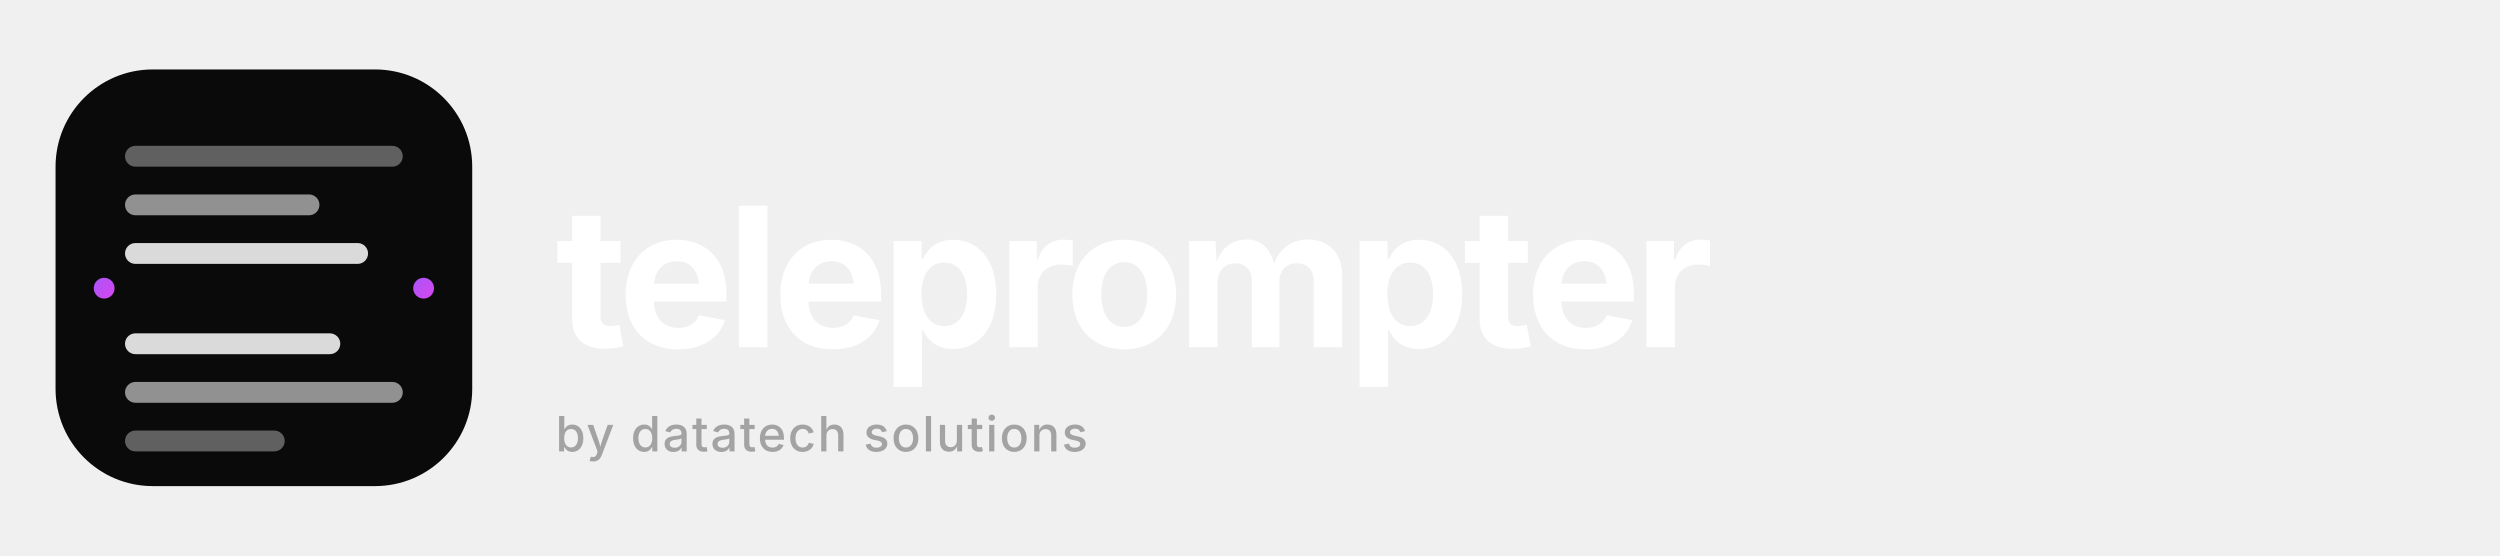
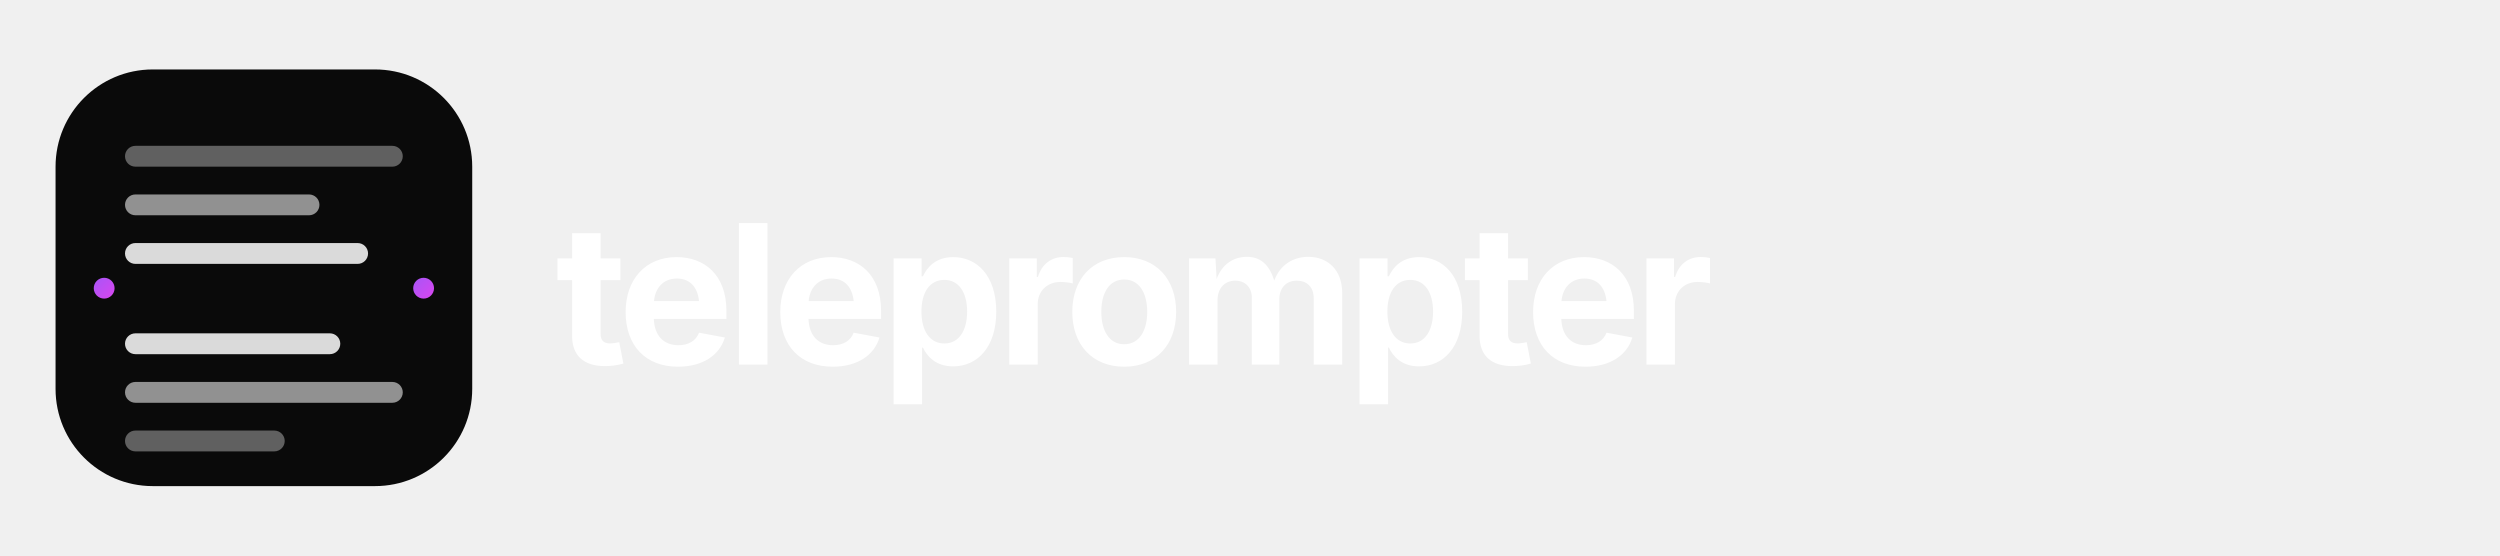
<svg xmlns="http://www.w3.org/2000/svg" viewBox="0 0 720 160" fill="none" role="img" aria-label="Teleprompter">
  <defs>
    <linearGradient id="wm-accent" x1="0" y1="0" x2="1" y2="1">
      <stop offset="0%" stop-color="#a855f7" />
      <stop offset="100%" stop-color="#d946ef" />
    </linearGradient>
  </defs>
  <rect x="16" y="20" width="120" height="120" rx="28" fill="#0a0a0a" />
  <g transform="translate(16,20)">
    <rect x="20" y="22" width="80" height="6" rx="3" fill="#fff" fill-opacity="0.35" />
    <rect x="20" y="36" width="56" height="6" rx="3" fill="#fff" fill-opacity="0.55" />
    <rect x="20" y="50" width="70" height="6" rx="3" fill="#fff" fill-opacity="0.85" />
    <rect x="20" y="76" width="62" height="6" rx="3" fill="#fff" fill-opacity="0.85" />
    <rect x="20" y="90" width="80" height="6" rx="3" fill="#fff" fill-opacity="0.55" />
    <rect x="20" y="104" width="46" height="6" rx="3" fill="#fff" fill-opacity="0.35" />
    <line x1="14" y1="63" x2="106" y2="63" stroke="url(#wm-accent)" stroke-width="2" stroke-linecap="round" />
    <circle cx="14" cy="63" r="3" fill="url(#wm-accent)" />
    <circle cx="106" cy="63" r="3" fill="url(#wm-accent)" />
  </g>
-   <text x="160" y="100" font-family="ui-sans-serif, -apple-system, 'Inter', system-ui, sans-serif" font-size="56" font-weight="700" letter-spacing="-2" fill="#fff">teleprompter</text>
-   <text x="160" y="130" font-family="ui-sans-serif, -apple-system, 'Inter', system-ui, sans-serif" font-size="14" font-weight="500" letter-spacing="0.5" fill="#a3a3a3">by datatech solutions</text>
+   <text x="160" y="105" font-family="ui-sans-serif, -apple-system, 'Inter', system-ui, sans-serif" font-size="56" font-weight="700" letter-spacing="-2" fill="#fff">teleprompter</text>
</svg>
